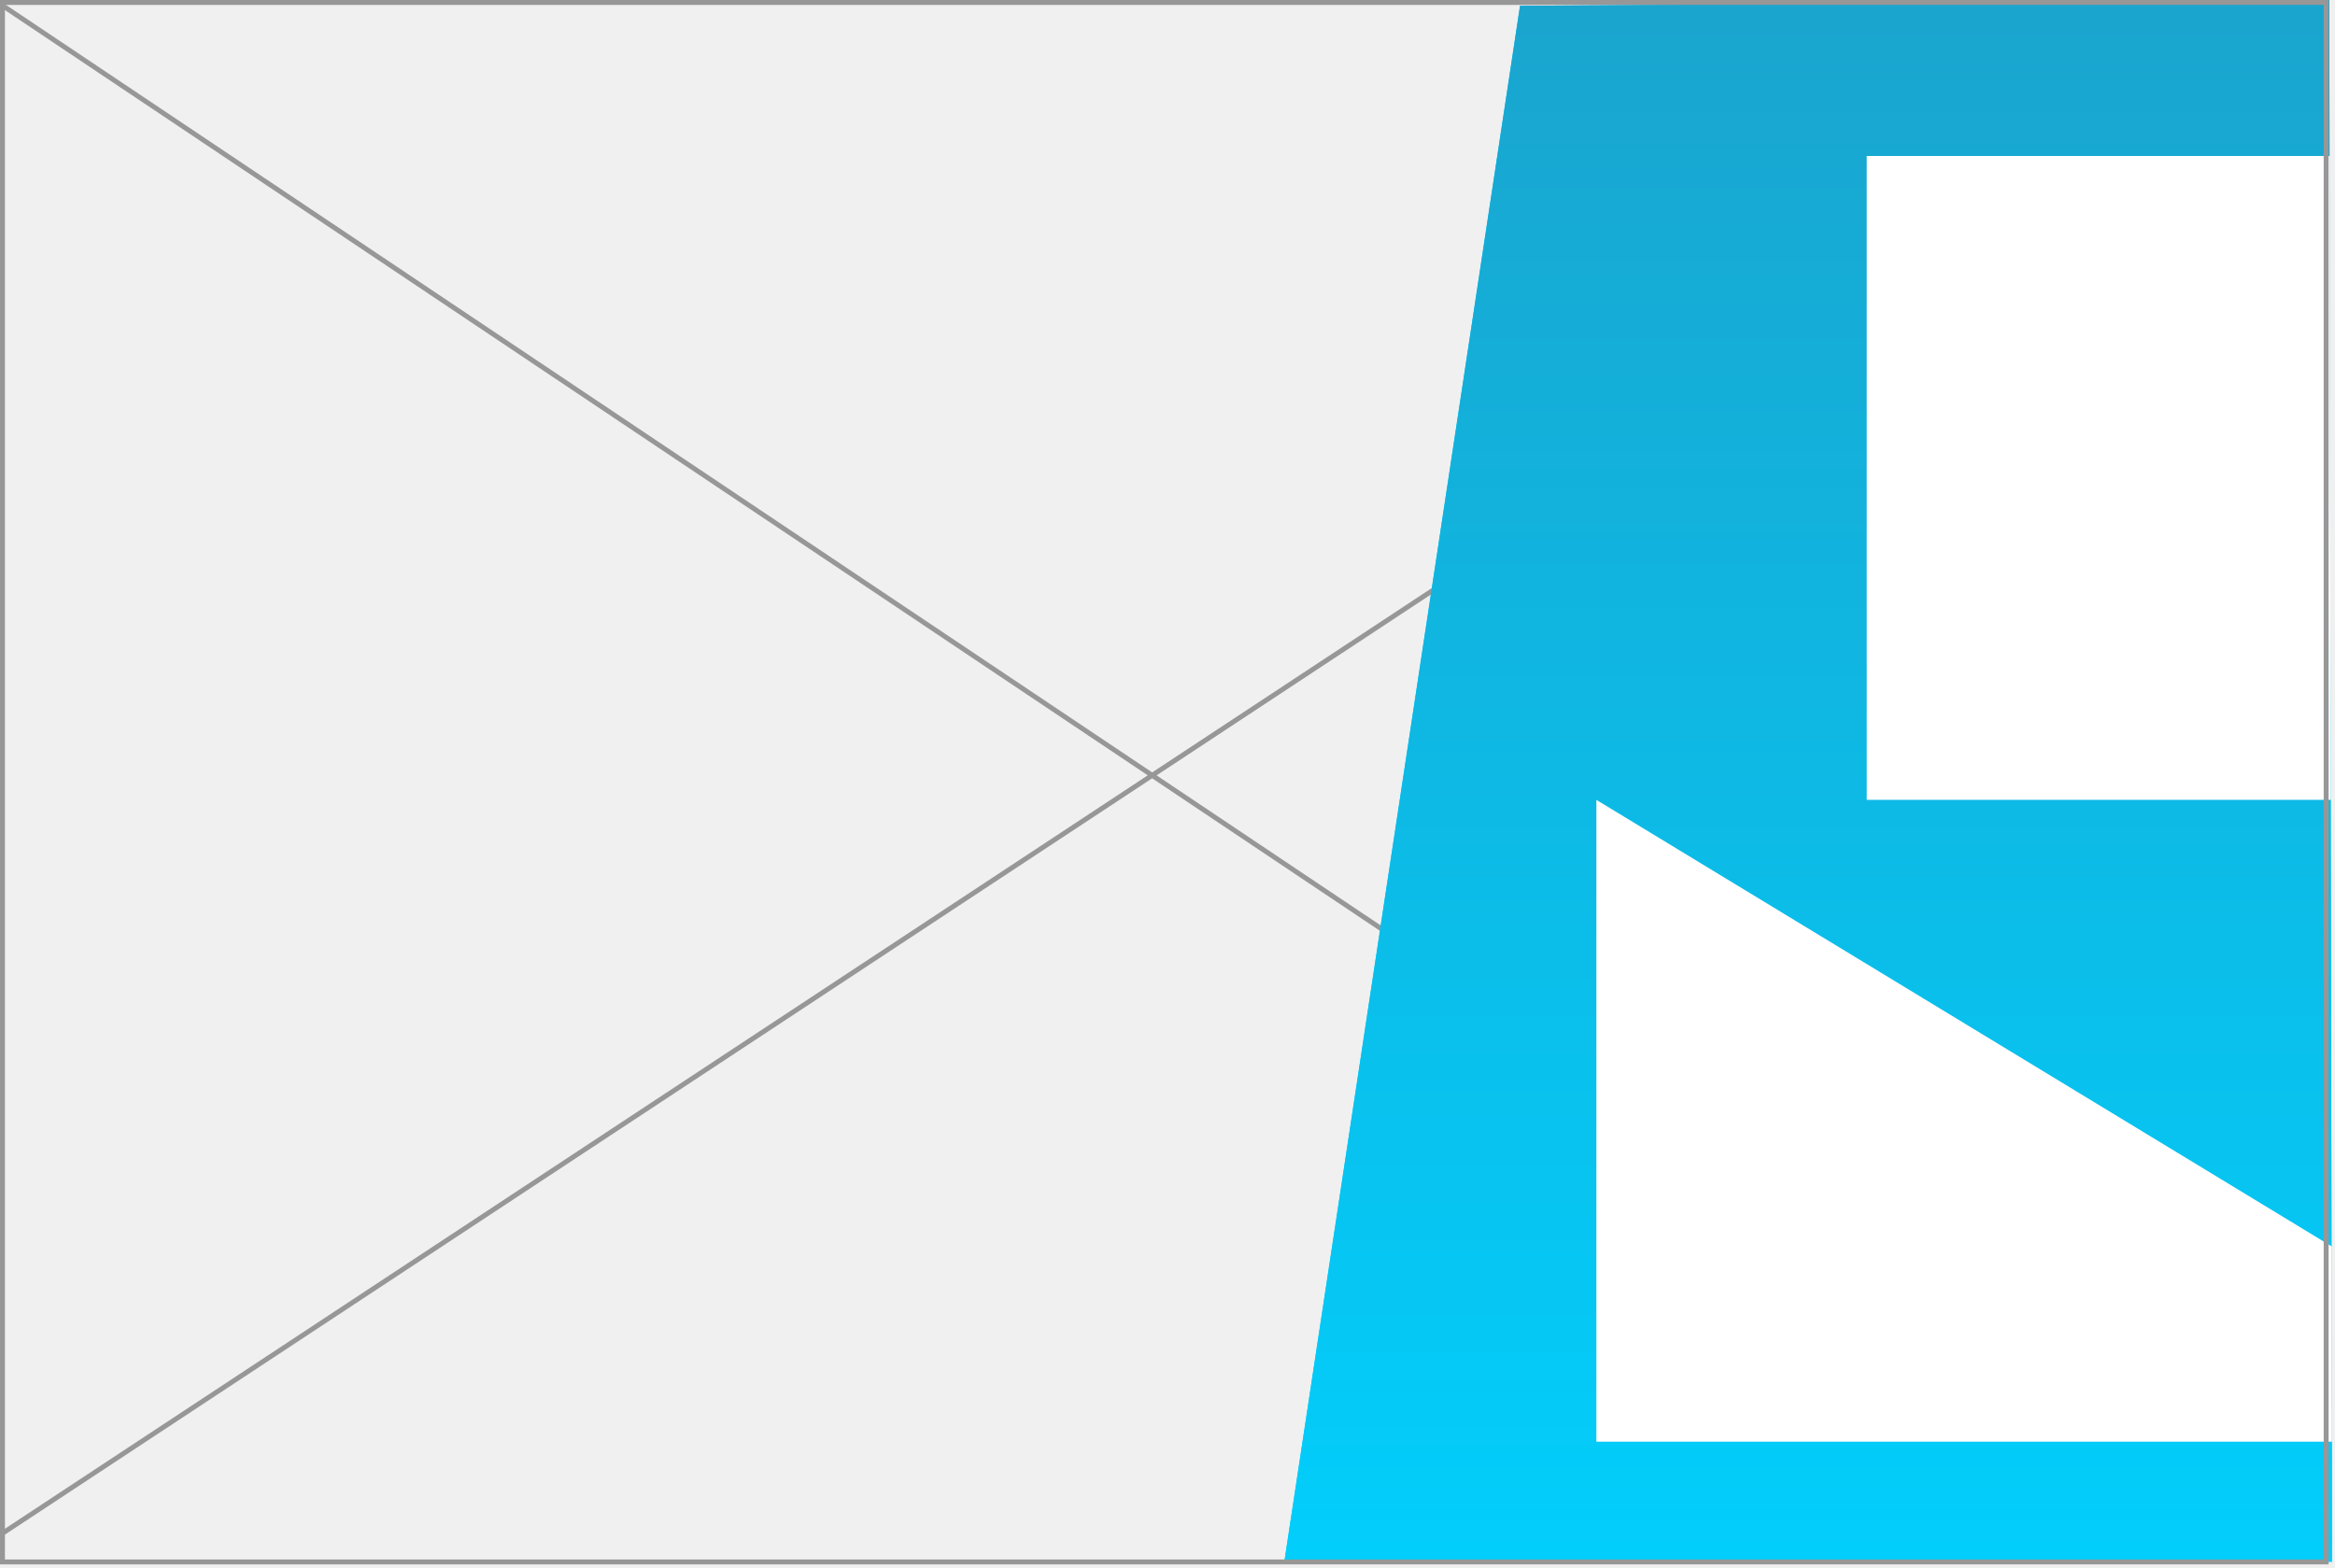
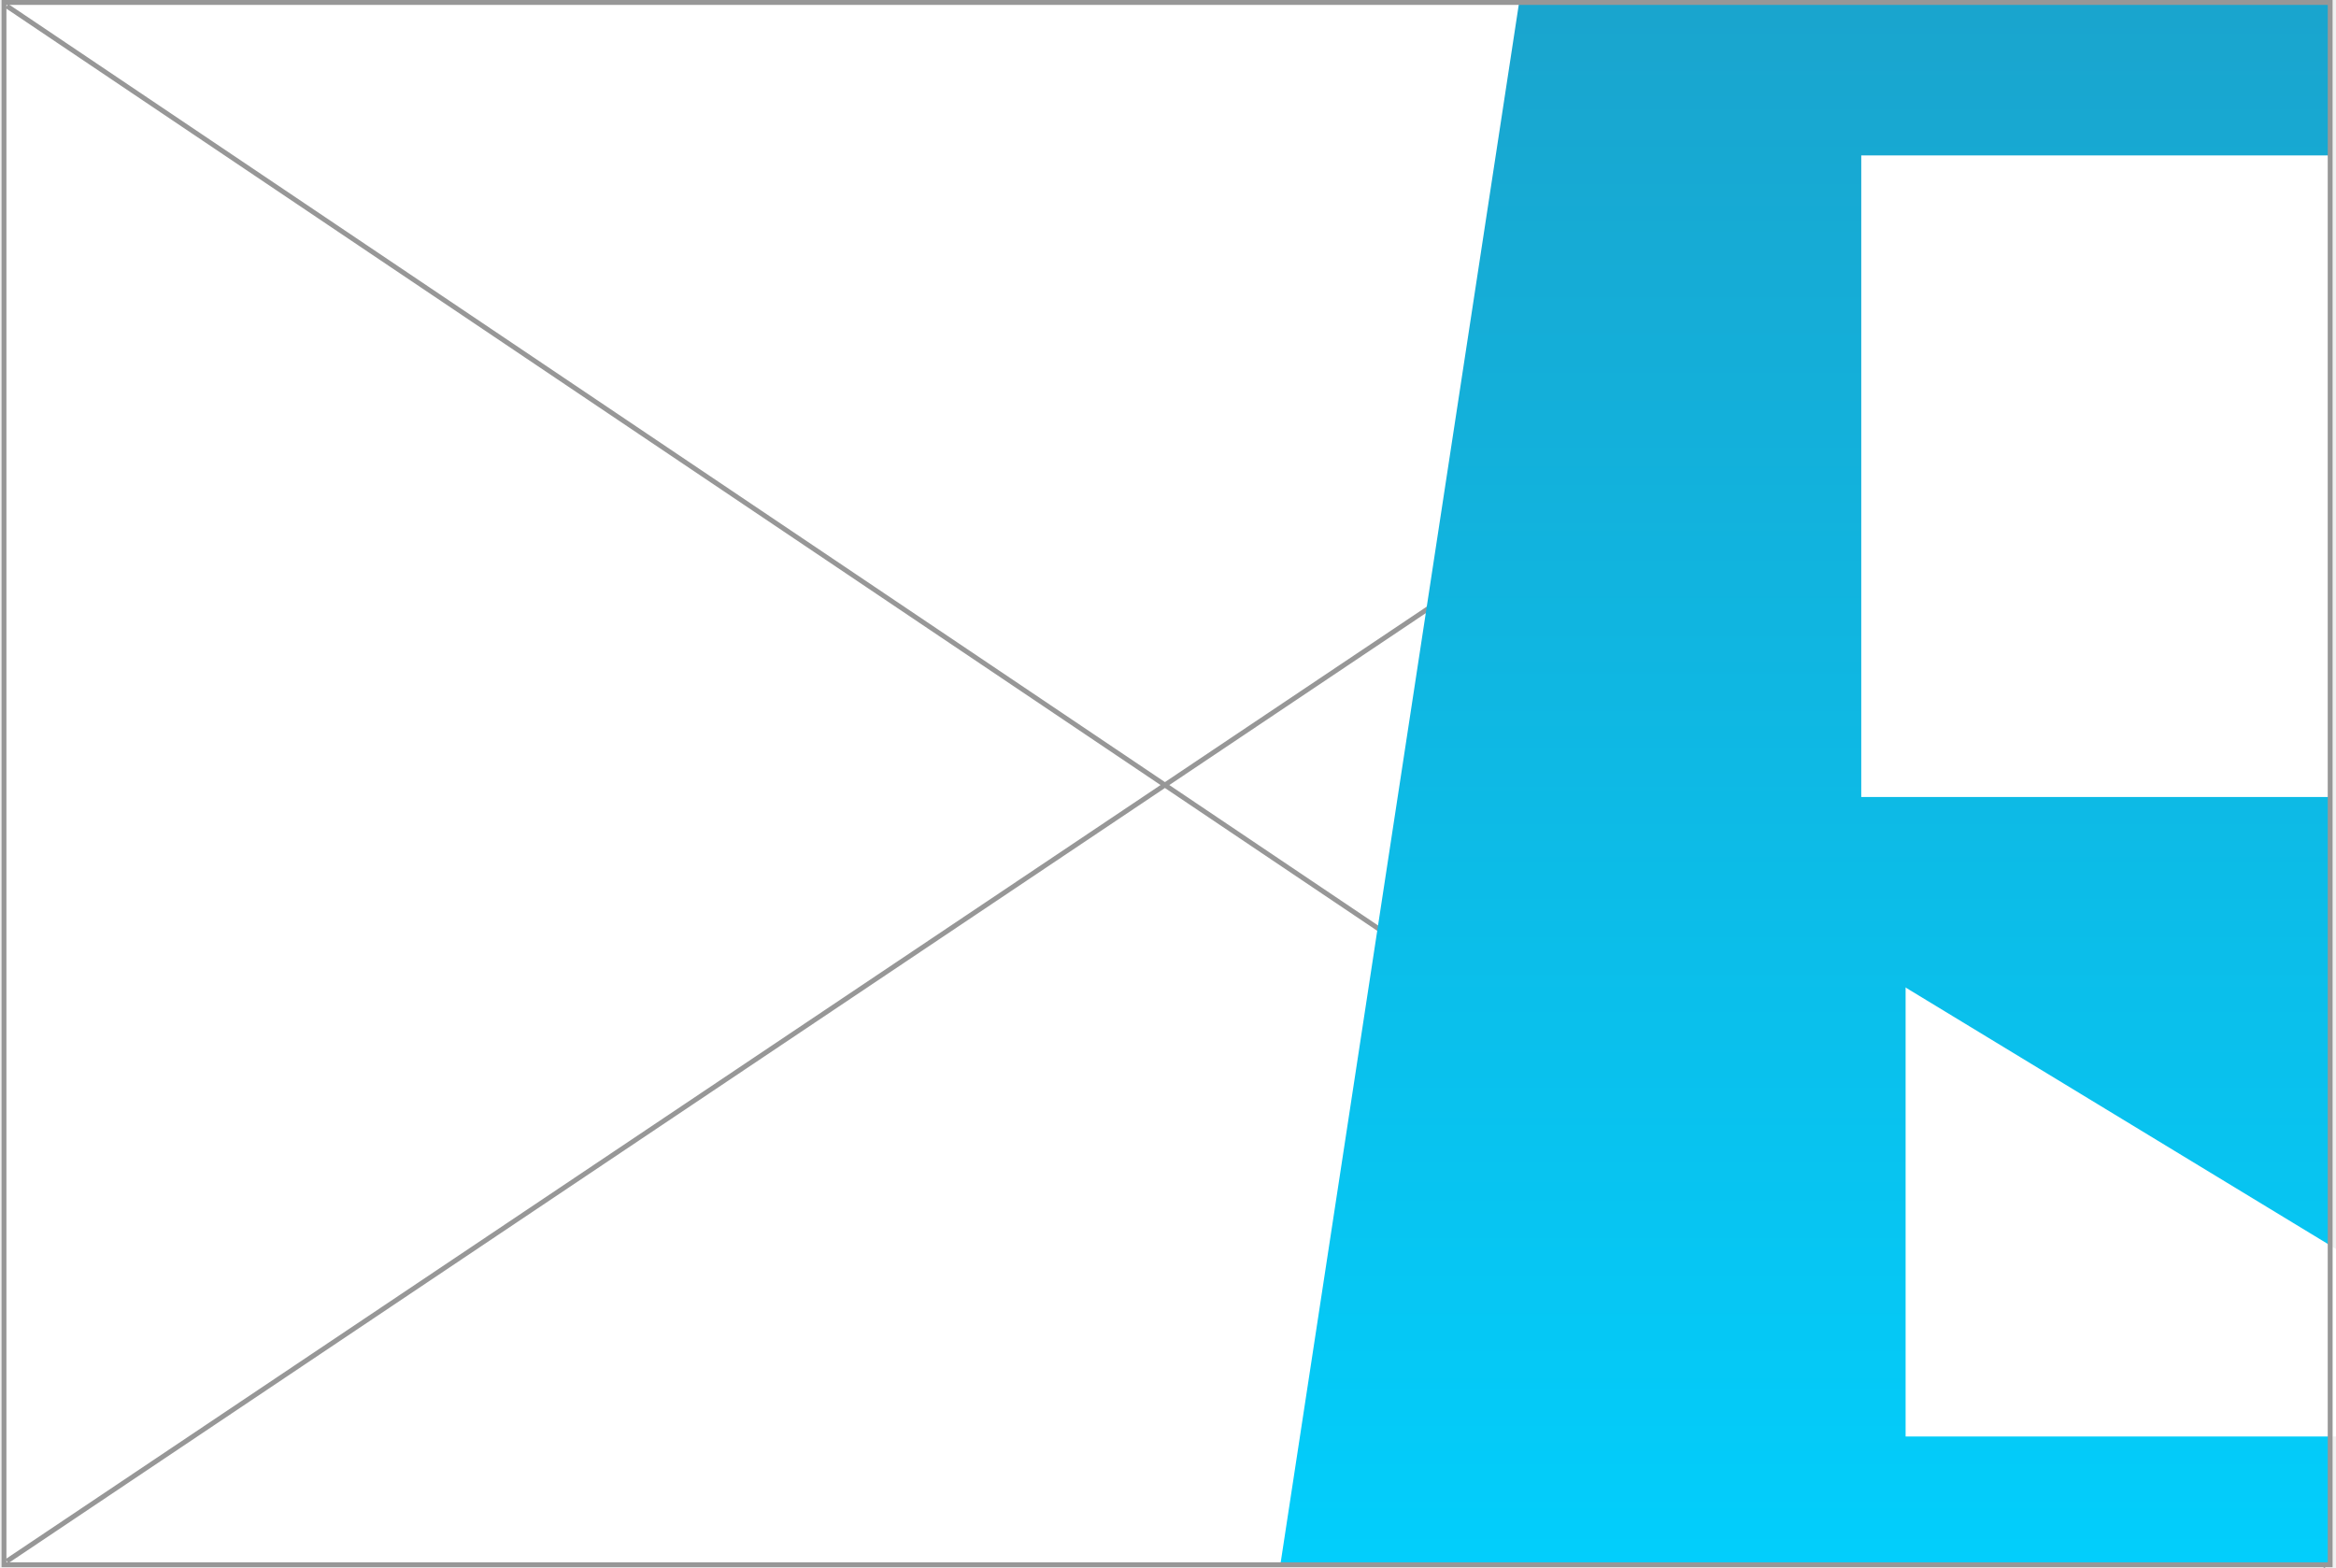
- <svg xmlns="http://www.w3.org/2000/svg" xmlns:xlink="http://www.w3.org/1999/xlink" width="475" height="319">
+ <svg xmlns="http://www.w3.org/2000/svg" xmlns:xlink="http://www.w3.org/1999/xlink" width="477" height="320">
  <defs>
+     <path id="a" d="M49.213.266L.326 320.126h214.616V.267z" />
    <linearGradient x1="50%" y1="3.201%" x2="50%" y2="100%" id="b">
-       <stop stop-color="#00C4FF" offset="0%" />
-       <stop stop-color="#00D1FF" offset="100%" />
-     </linearGradient>
-     <path id="a" d="M48.527 1.178L.58 317.738h213.14L213.142 0z" />
-     <linearGradient x1="50%" y1="3.201%" x2="50%" y2="100%" id="d">
      <stop stop-color="#1AA4CD" offset="0%" />
      <stop stop-color="#00D1FF" offset="100%" />
    </linearGradient>
  </defs>
  <g fill="none" fill-rule="evenodd">
+     <path fill="#FFF" d="M.312 0h476v320h-476z" />
    <g stroke="#979797" stroke-linecap="square">
-       <path d="M.772 311.773L470.867 1.82M.772 1.3l472.154 316.194" />
+       <path d="M1.812 318.5l473-317M474.551 319.5L1.811 1.5" />
    </g>
-     <g transform="translate(260.688)">
+     <g transform="translate(261.058 -.266)">
      <mask id="c" fill="#fff">
        <use xlink:href="#a" />
      </mask>
-       <use fill="url(#b)" xlink:href="#a" />
-       <g mask="url(#c)">
-         <path fill="url(#d)" d="M0 0h294v357.651H0z" transform="translate(-63.942 -16.266)" />
-         <path fill="#FFF" d="M119.058 31.734h131v131h-131zM64.058 162.734V293.31h215z" />
-       </g>
+       <path fill="url(#b)" mask="url(#c)" d="M-64-16h294v357.651H-64z" />
+       <path fill="#FFF" mask="url(#c)" d="M119 32h131v131H119z" />
+       <path fill="#FFF" mask="url(#c)" transform="matrix(-1 0 0 1 343 0)" d="M279 163v130.576H64z" />
    </g>
-     <path stroke="#979797" d="M.5.5h472.699v317.274H.5z" />
+     <path stroke="#979797" d="M.812.5h475v319h-475z" />
  </g>
</svg>
